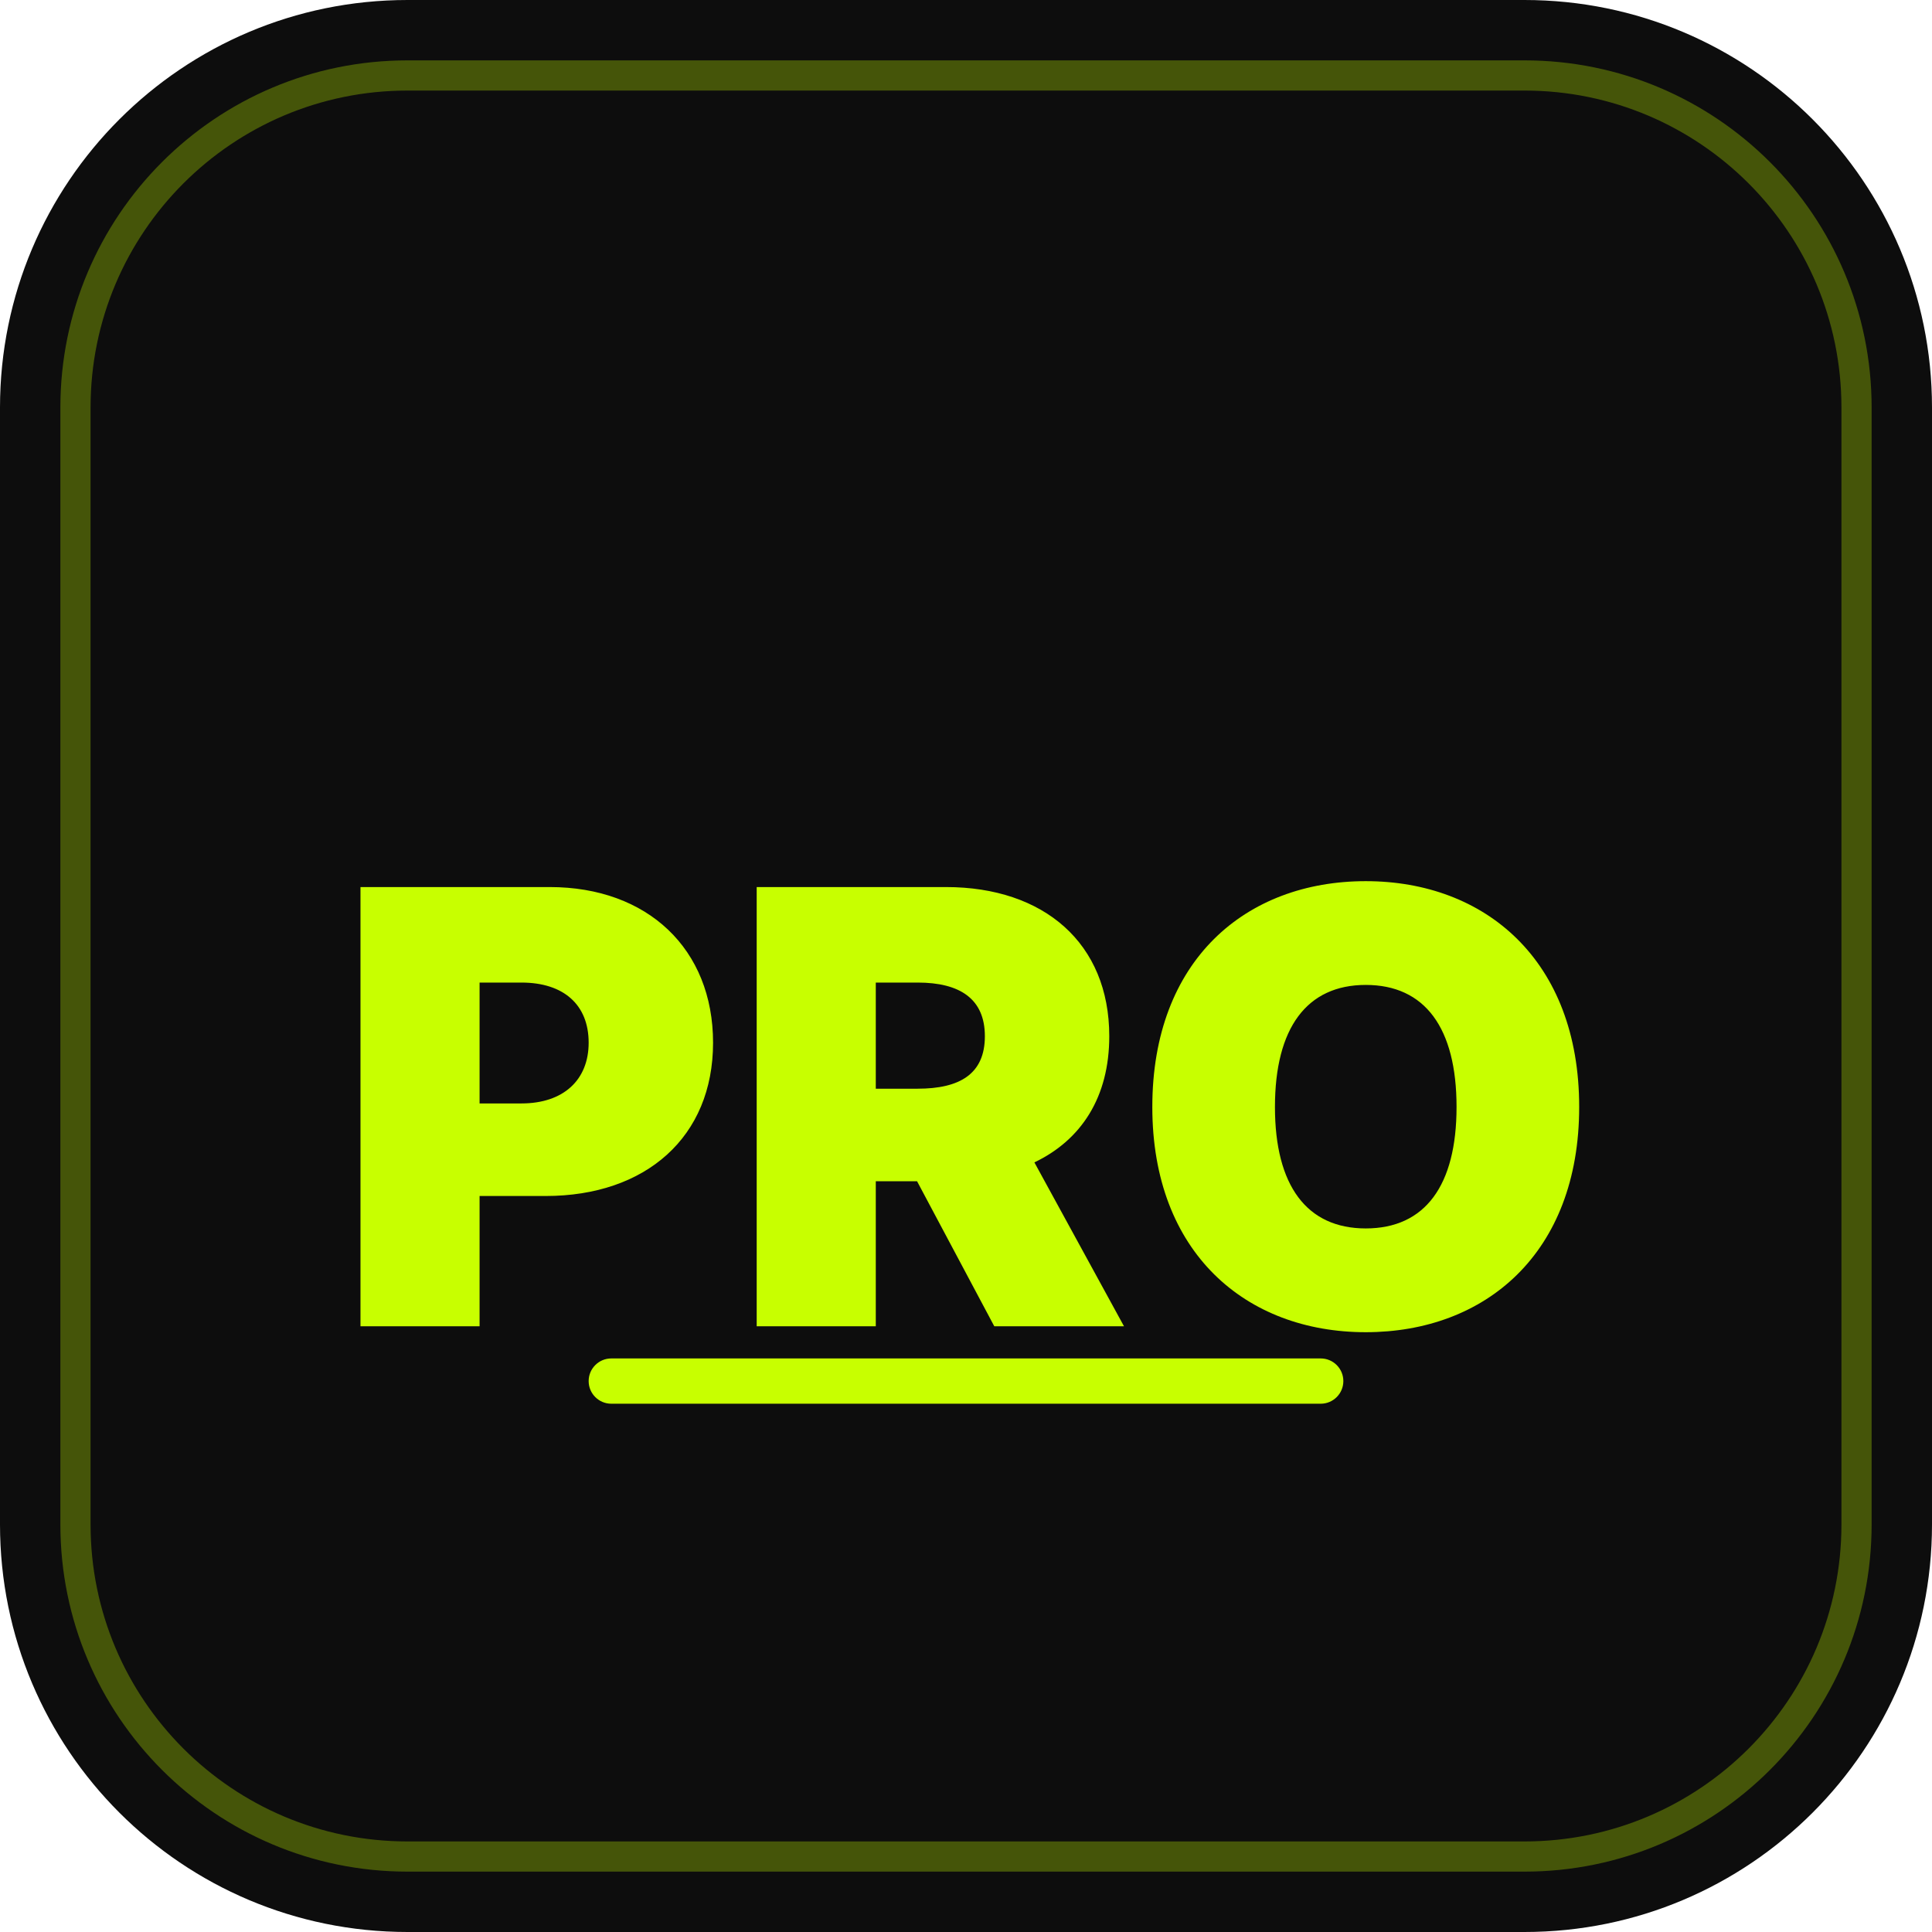
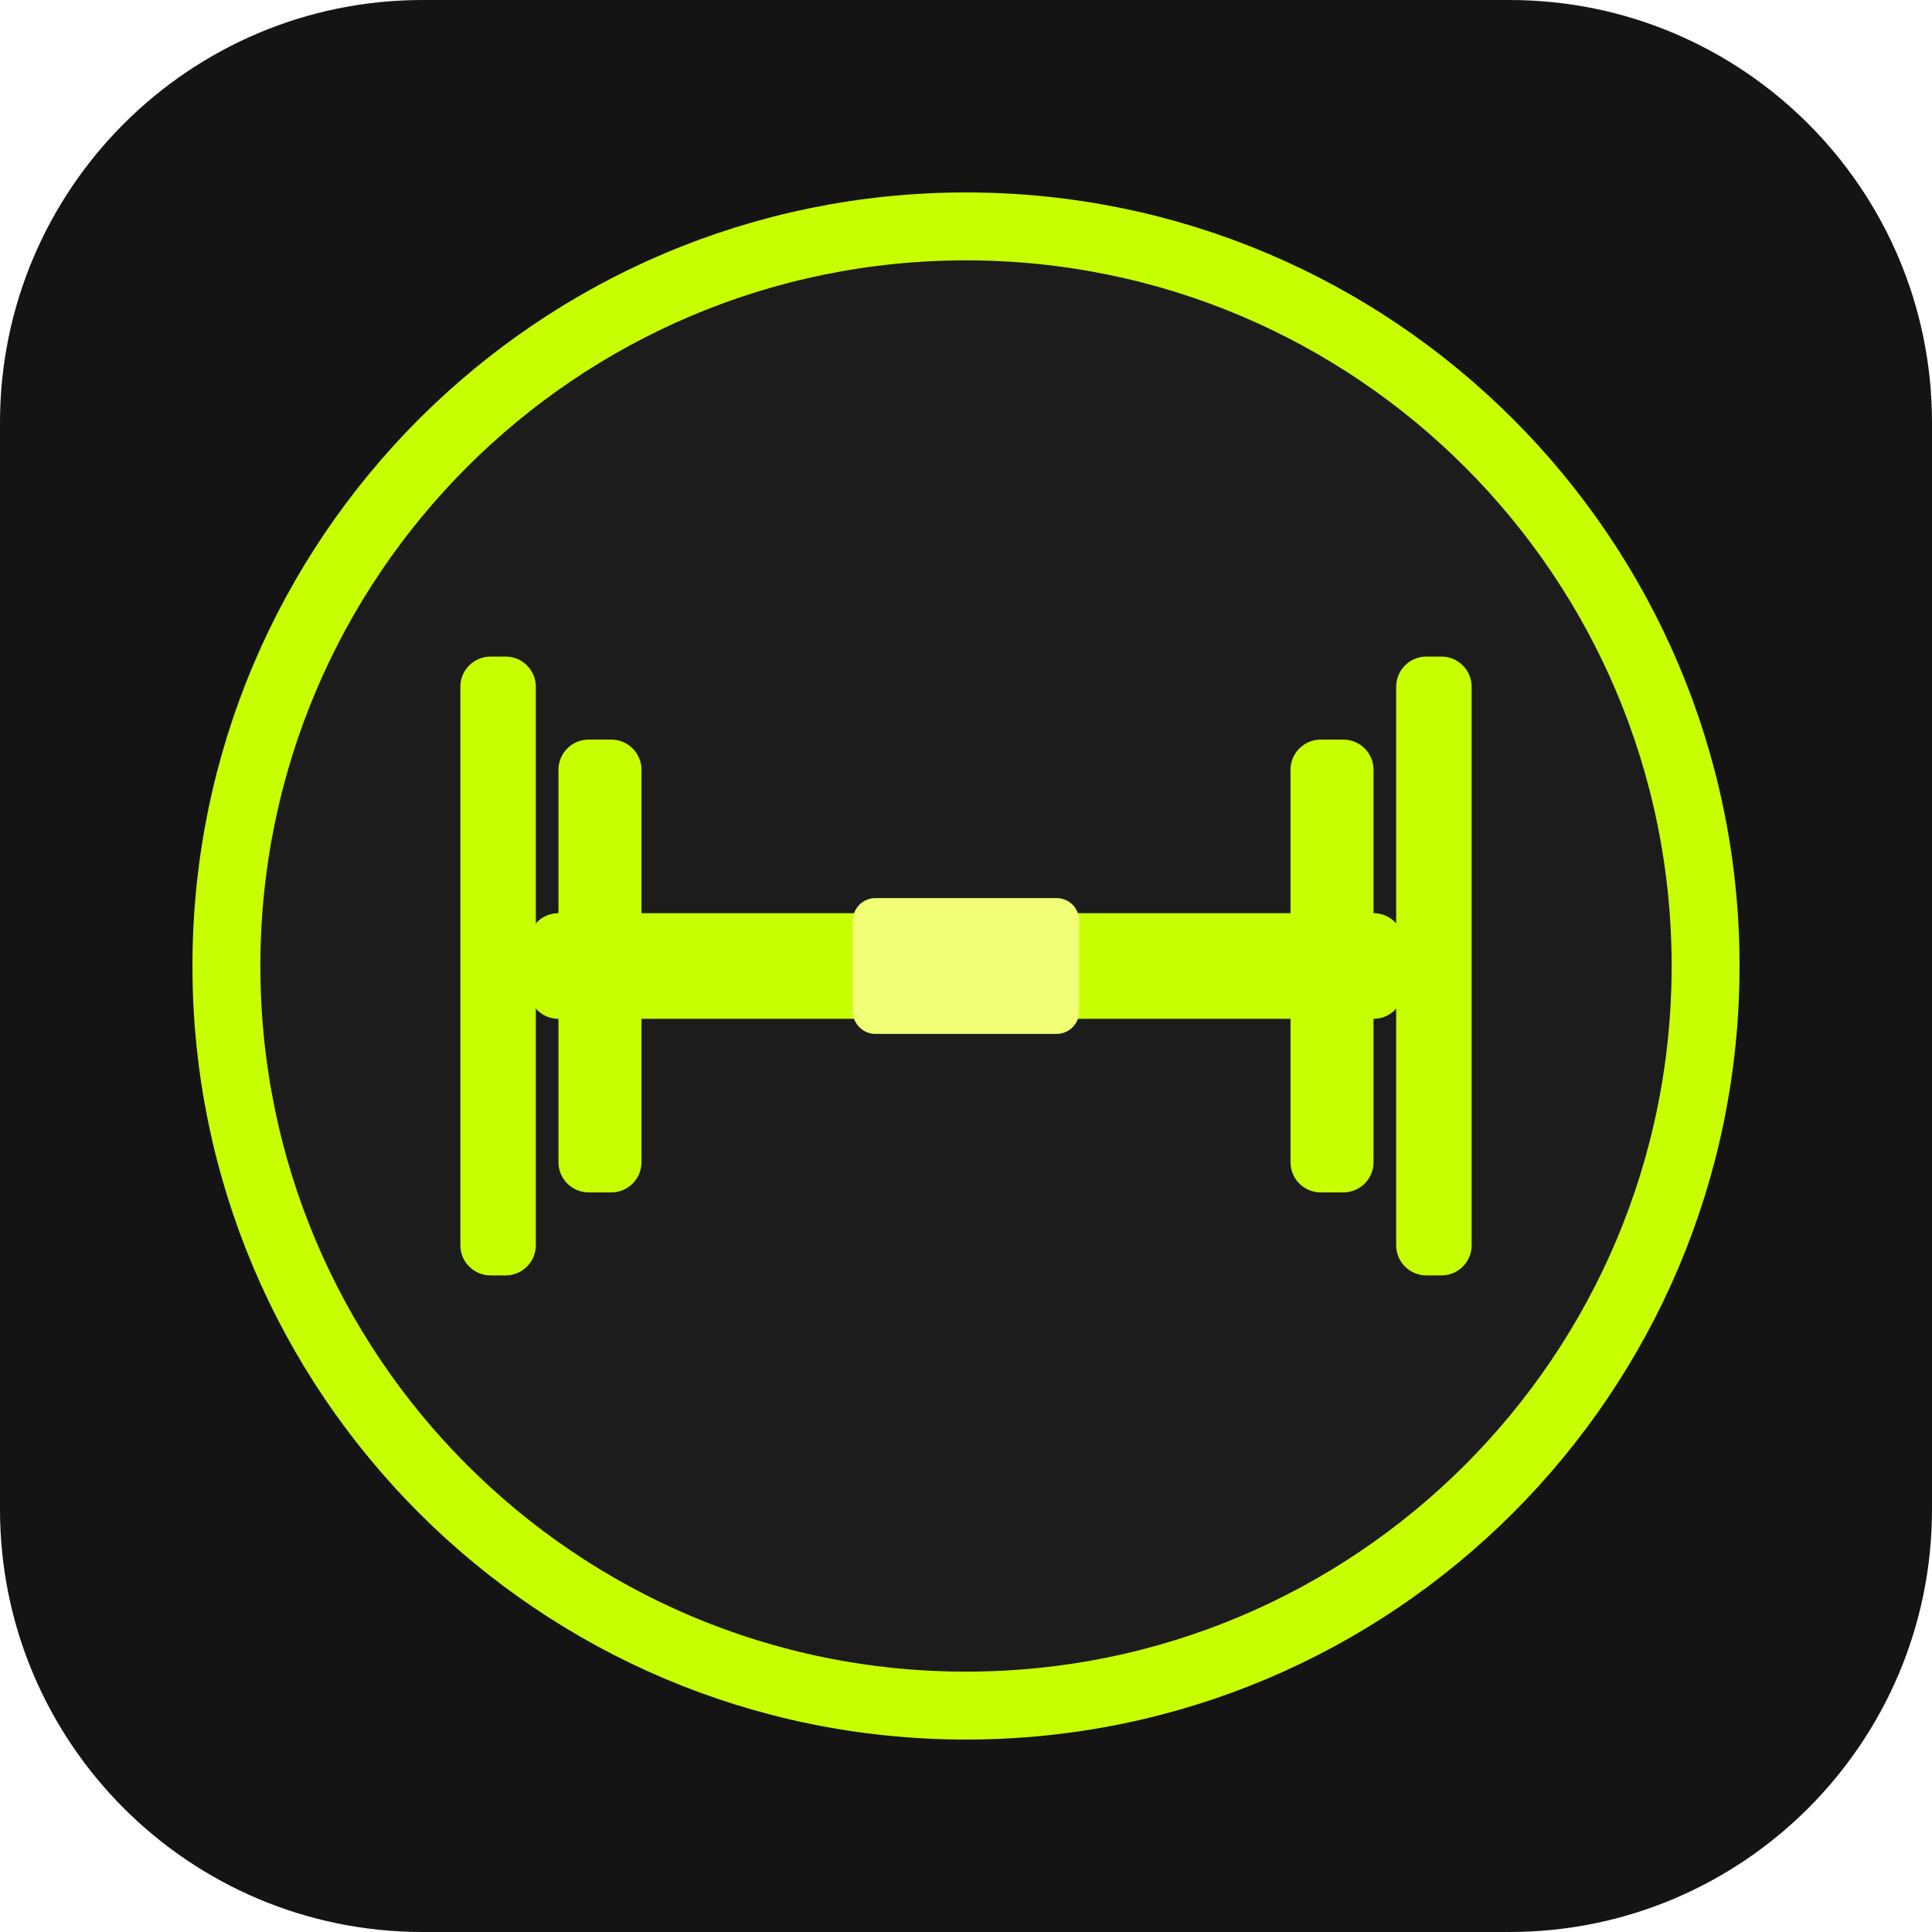
<svg xmlns="http://www.w3.org/2000/svg" width="512" height="512" viewBox="0 0 512 512">
-   <rect width="512" height="512" rx="108" fill="#0d0d0d" />
-   <rect x="20" y="20" width="472" height="472" rx="88" fill="none" stroke="#c8ff00" stroke-width="8" stroke-opacity="0.3" />
-   <text x="256" y="290" font-family="system-ui, -apple-system, sans-serif" font-size="160" font-weight="900" fill="#c8ff00" text-anchor="middle" dominant-baseline="middle">PRO</text>
-   <rect x="156" y="360" width="200" height="12" rx="6" fill="#c8ff00" />
+   <rect width="512" height="512" rx="112" fill="#141414" />
+   <circle cx="256" cy="256" r="196" fill="#1c1c1c" stroke="#c8ff00" stroke-width="18" />
+   <rect x="140" y="242" width="232" height="28" rx="8" fill="#c8ff00" />
+   <rect x="148" y="196" width="22" height="120" rx="8" fill="#c8ff00" />
+   <rect x="122" y="174" width="20" height="164" rx="8" fill="#c8ff00" />
+   <rect x="342" y="196" width="22" height="120" rx="8" fill="#c8ff00" />
+   <rect x="370" y="174" width="20" height="164" rx="8" fill="#c8ff00" />
+   <rect x="226" y="238" width="60" height="36" rx="6" fill="#f0ff75" />
</svg>
